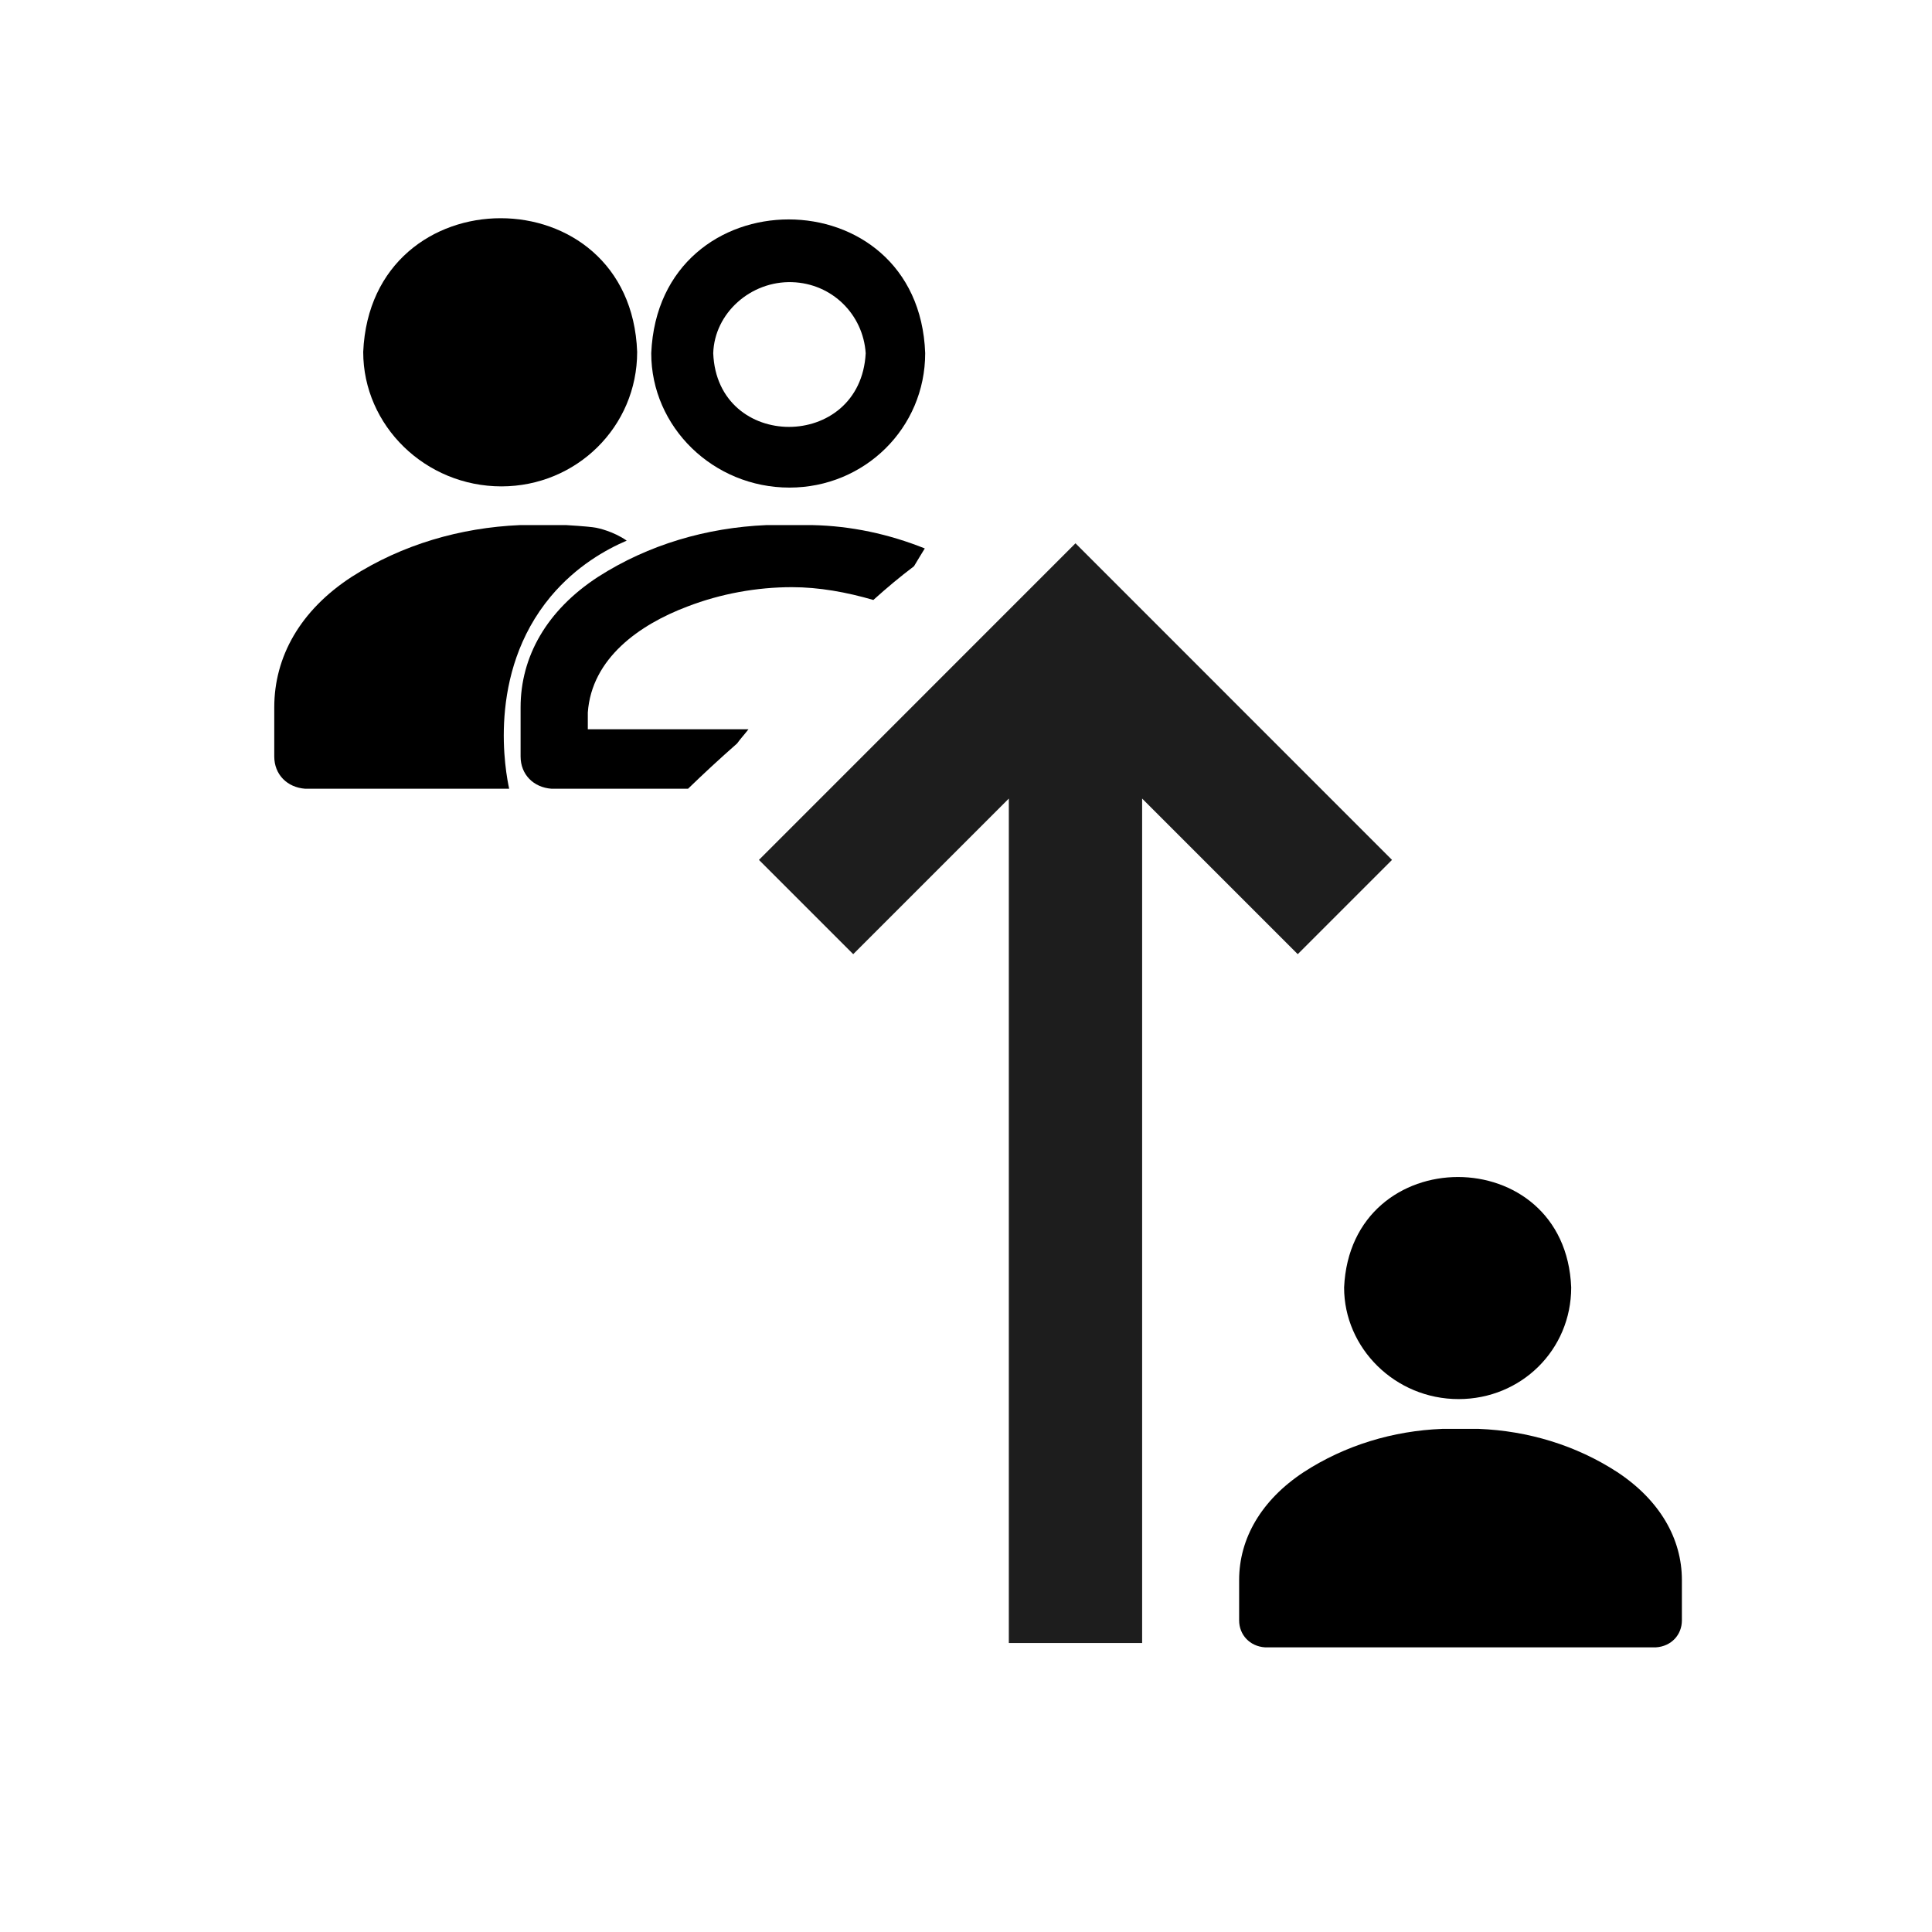
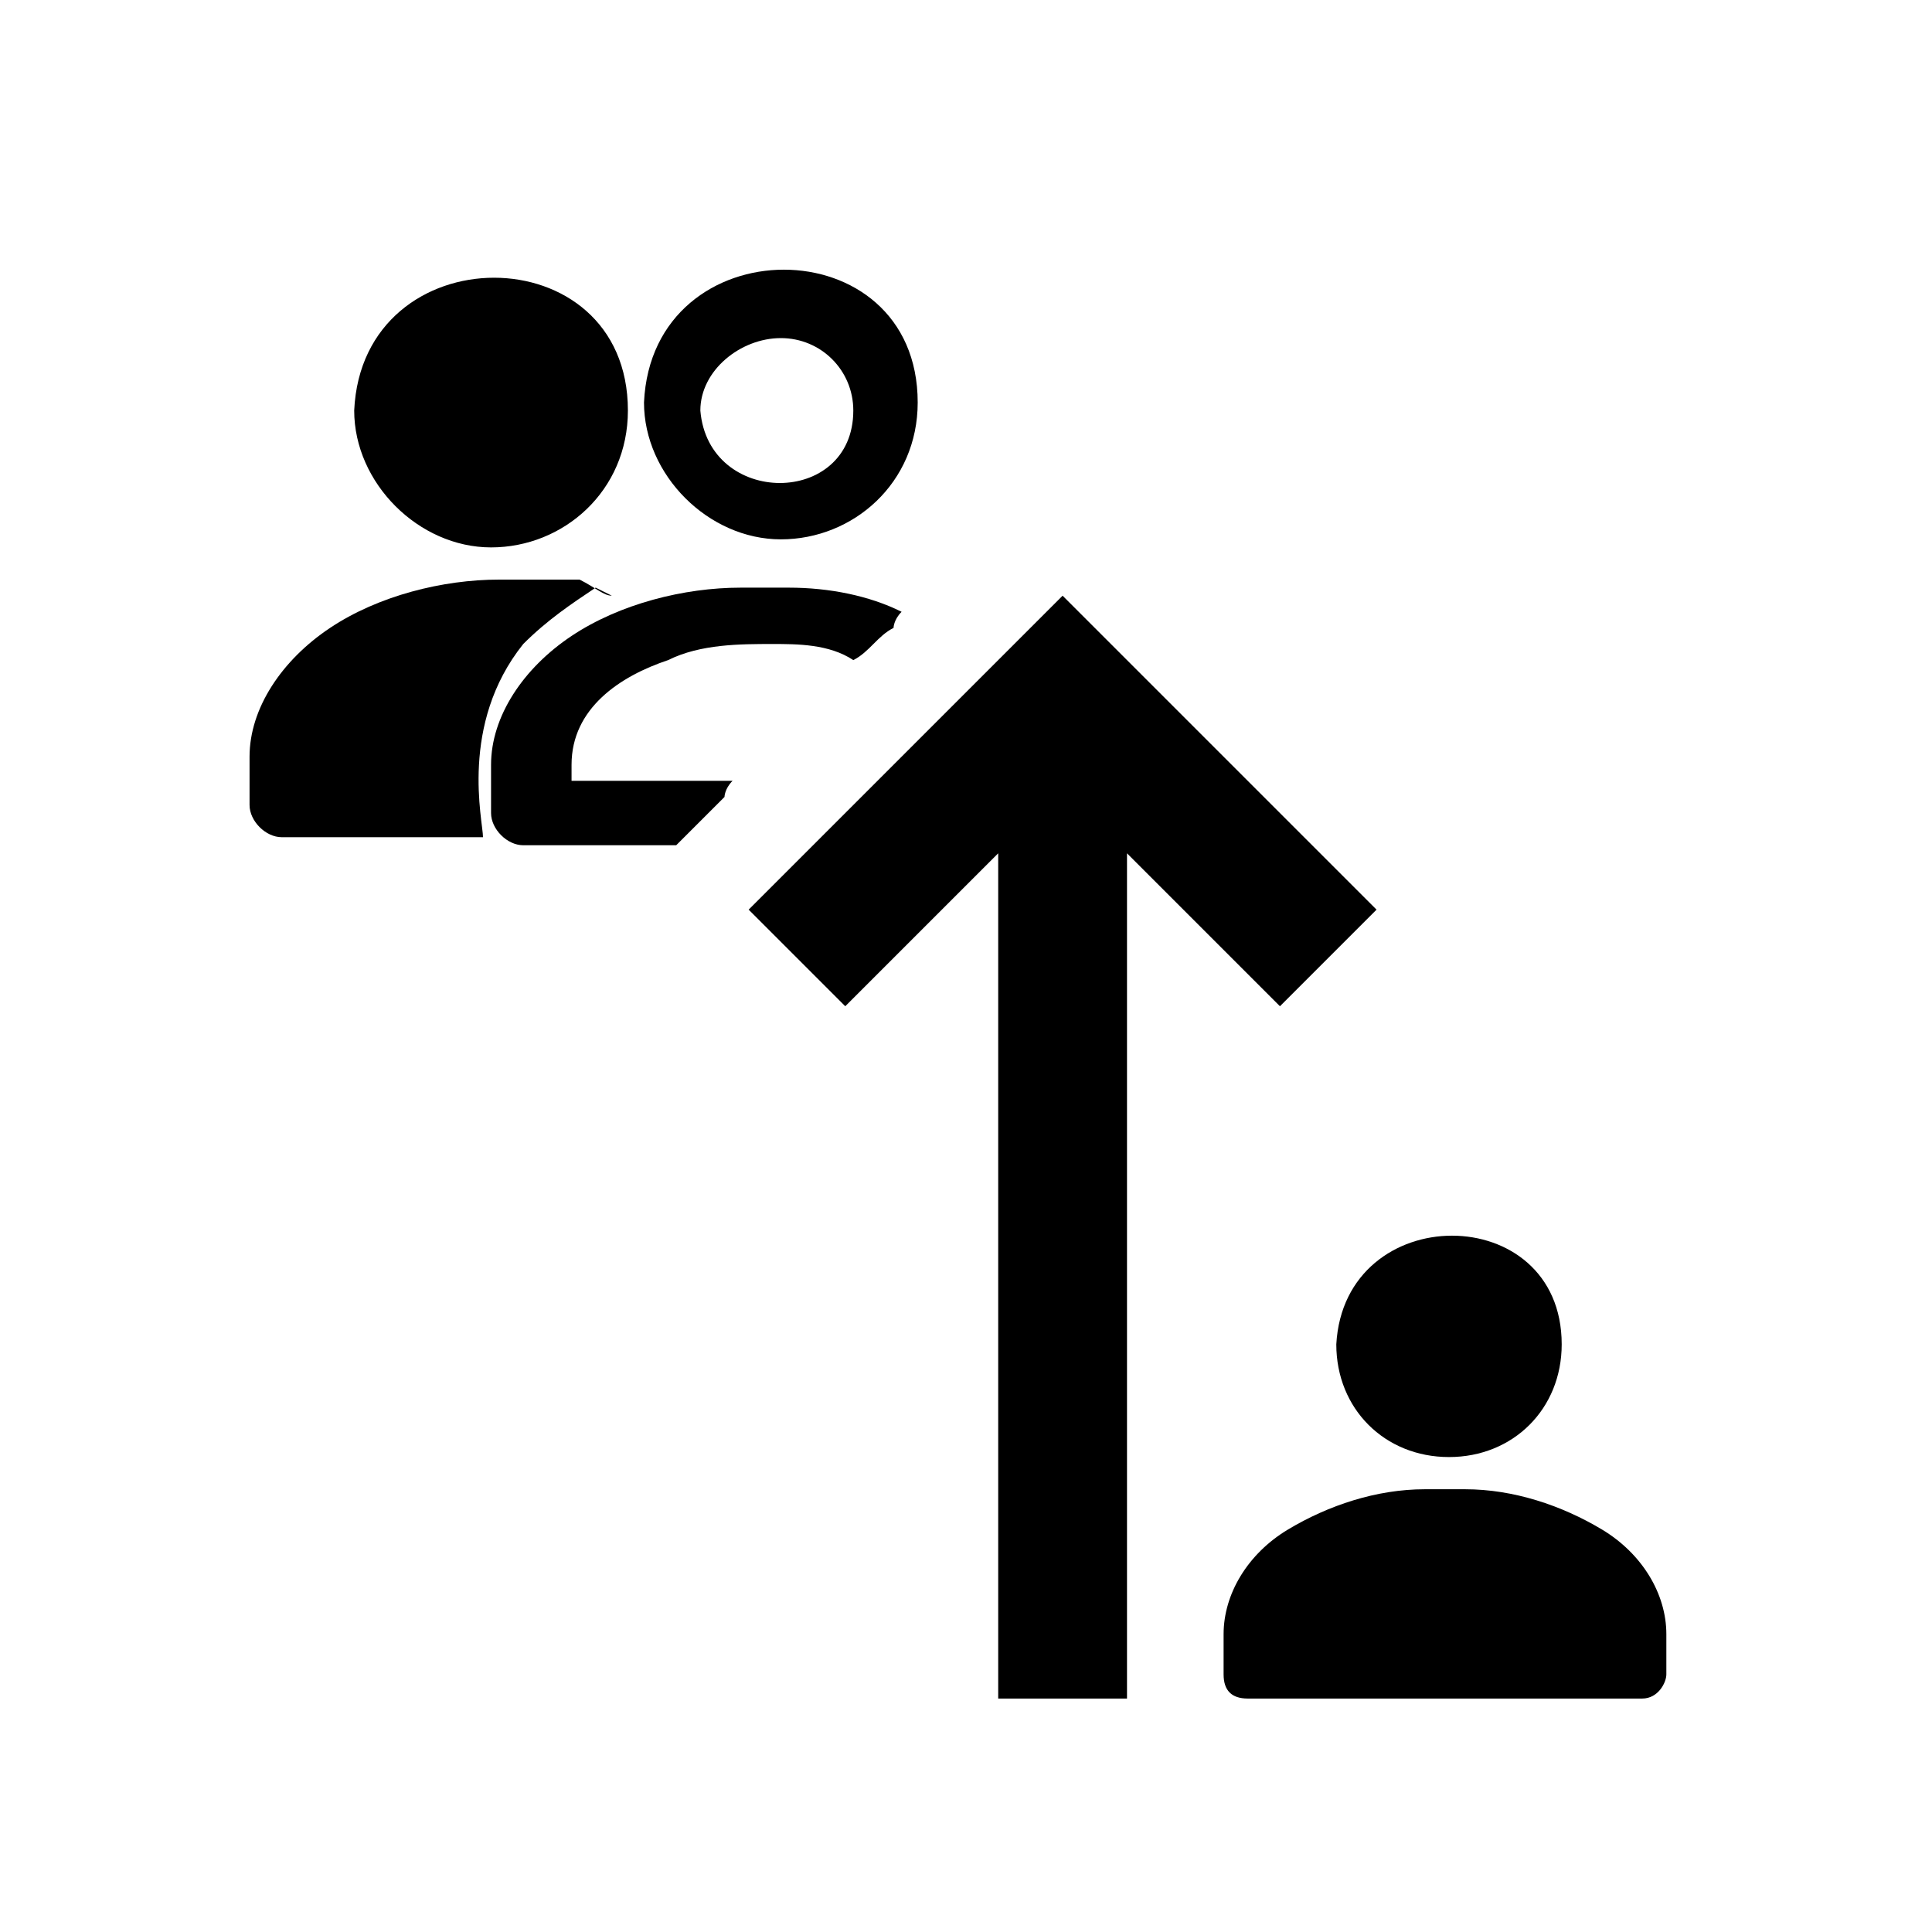
- <svg xmlns="http://www.w3.org/2000/svg" version="1.1" id="Layer_1" x="0px" y="0px" viewBox="0 0 24 24" style="enable-background:new 0 0 24 24;" xml:space="preserve">
-   <style type="text/css">
- 	.st0{fill:#1D1D1D;}
- </style>
-   <path d="M7.915,4.372c-0.08-2.215-3.307-2.215-3.403,0c0,0.915,0.771,1.67,1.718,1.67C7.16,6.041,7.915,5.303,7.915,4.372z" />
-   <path d="M8.547,9.798c0.198-0.192,0.401-0.379,0.609-0.562C9.2,9.175,9.252,9.119,9.298,9.059H7.302V8.851  c0.048-0.674,0.642-1.092,1.236-1.316c0.417-0.161,0.867-0.241,1.3-0.241c0.336,0,0.678,0.062,1.011,0.159  c0.163-0.147,0.33-0.287,0.505-0.419c0.045-0.073,0.088-0.149,0.134-0.221c-0.444-0.178-0.915-0.28-1.394-0.29H9.518  C8.779,6.555,8.057,6.764,7.431,7.165C6.788,7.583,6.467,8.161,6.467,8.787v0.61c0,0.225,0.161,0.385,0.385,0.401H8.547z" />
-   <path d="M9.807,6.057c0.931,0,1.686-0.738,1.686-1.67c-0.08-2.215-3.307-2.215-3.403,0C8.089,5.303,8.859,6.057,9.807,6.057z   M9.839,3.505c0.498,0.016,0.883,0.401,0.915,0.883c-0.064,1.22-1.846,1.22-1.894,0C8.875,3.89,9.325,3.489,9.839,3.505z" />
-   <path d="M7.785,6.716c-0.163-0.115-0.357-0.156-0.379-0.16C7.364,6.548,7.265,6.537,7.035,6.523H6.457  C5.719,6.555,4.997,6.764,4.37,7.165C3.728,7.582,3.407,8.16,3.407,8.787v0.61c0,0.225,0.161,0.385,0.385,0.401h2.533  c-0.04-0.187-0.287-1.426,0.517-2.389C7.16,7.03,7.531,6.825,7.785,6.716z" />
+ <svg xmlns="http://www.w3.org/2000/svg" width="24" height="24" viewBox="0 0 24 24" preserveAspectRatio="xMinYMid meet">
  <g>
-     <path d="M18.119,17.38c0.777,0,1.399-0.61,1.399-1.387c-0.072-1.829-2.738-1.829-2.821,0C16.696,16.746,17.33,17.38,18.119,17.38   L18.119,17.38z" />
-     <path d="M20.092,18.288c-0.514-0.335-1.112-0.514-1.722-0.538c-0.06,0-0.108,0-0.167,0c-0.012,0-0.036,0-0.048,0h-0.012h-0.012   c-0.012,0-0.036,0-0.048,0c-0.06,0-0.108,0-0.167,0c-0.61,0.024-1.207,0.203-1.722,0.538c-0.526,0.347-0.801,0.825-0.801,1.339   v0.502c0,0.179,0.132,0.323,0.323,0.335h4.854c0.191-0.012,0.323-0.155,0.323-0.335v-0.502   C20.893,19.113,20.617,18.635,20.092,18.288z" />
-   </g>
-   <g>
-     <line x1="13.36" y1="20.41" x2="13.36" y2="6.749" />
-     <g>
-       <g>
-         <polygon class="st0" points="12.532,20.41 12.532,12.439 12.532,9.92 10.599,11.853 9.428,10.682 13.36,6.749 17.292,10.682      16.121,11.853 14.188,9.92 14.188,12.439 14.188,20.41    " />
-       </g>
-     </g>
+     <path d="M7.8 5.1c0-2.2-3.3-2.2-3.4 0 0 .9.8 1.7 1.7 1.7.9 0 1.7-.7 1.7-1.7zm.6 5.4l.6-.6s0-.1.1-.2h-2v-.2c0-.7.6-1.1 1.2-1.3.4-.2.9-.2 1.3-.2.3 0 .7 0 1 .2.2-.1.3-.3.5-.4 0 0 0-.1.1-.2-.4-.2-.9-.3-1.4-.3h-.6c-.7 0-1.5.2-2.1.6-.6.4-1 1-1 1.6v.6c0 .2.2.4.4.4h1.7zm1.3-3.8c.9 0 1.7-.7 1.7-1.7 0-2.2-3.3-2.2-3.4 0 0 .9.8 1.7 1.7 1.7zm0-2.5c.5 0 .9.4.9.9 0 1.2-1.8 1.2-1.9 0 0-.5.5-.9 1-.9z" />
+     <path d="M7.6 7.4c-.1 0-.2-.1-.4-.2h-1c-.7 0-1.5.2-2.1.6-.6.4-1 1-1 1.6v.6c0 .2.2.4.4.4H6c0-.2-.3-1.4.5-2.4.3-.3.6-.5.9-.7zM18 18.1c.8 0 1.4-.6 1.4-1.4 0-1.8-2.7-1.8-2.8 0 0 .8.6 1.4 1.4 1.4zm1.9.9c-.5-.3-1.1-.5-1.7-.5h-.5c-.6 0-1.2.2-1.7.5s-.8.8-.8 1.3v.5c0 .2.1.3.3.3h4.9c.2 0 .3-.2.3-.3v-.5c0-.5-.3-1-.8-1.3zM13.2 21.1V7.4M12.4 21.1V10.6l-1.9 1.9-1.2-1.2 3.9-3.9 3.9 3.9-1.2 1.2-1.9-1.9v10.5h-1.7z" />
  </g>
</svg>
